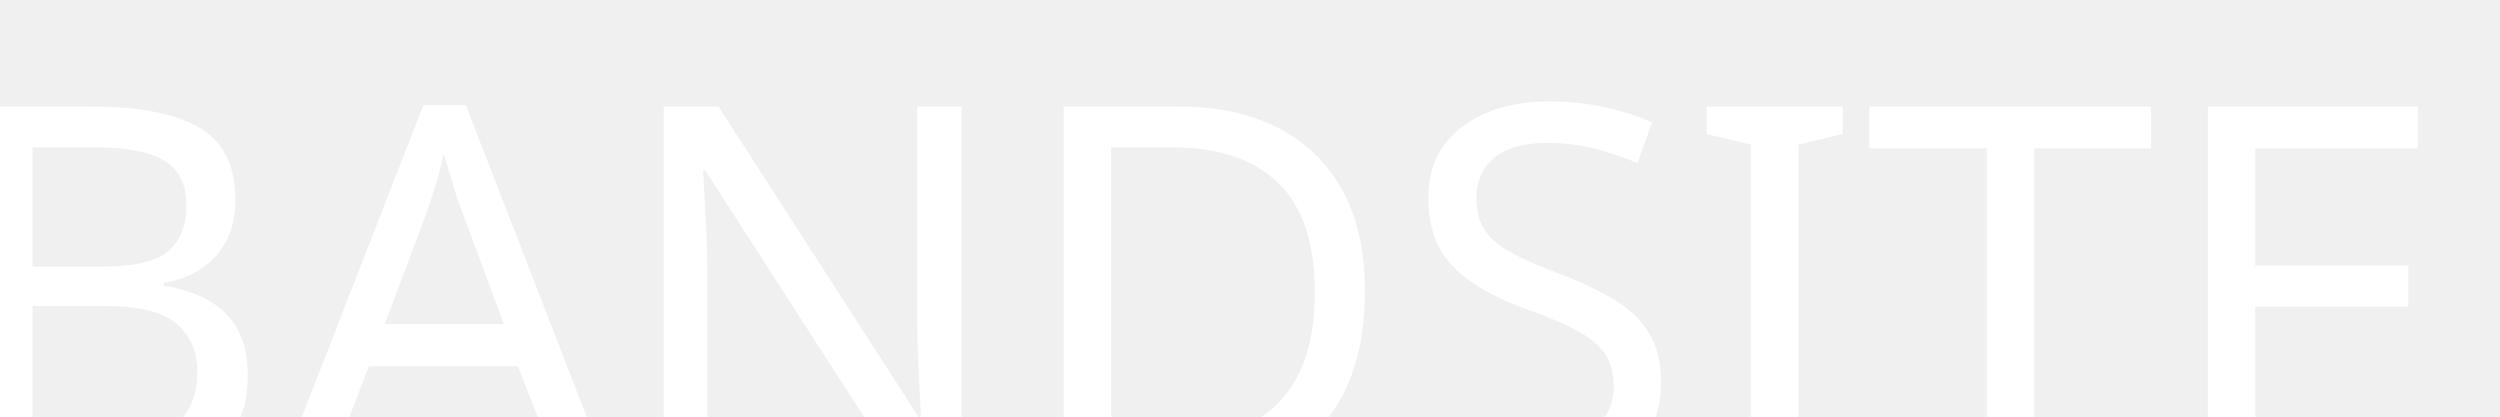
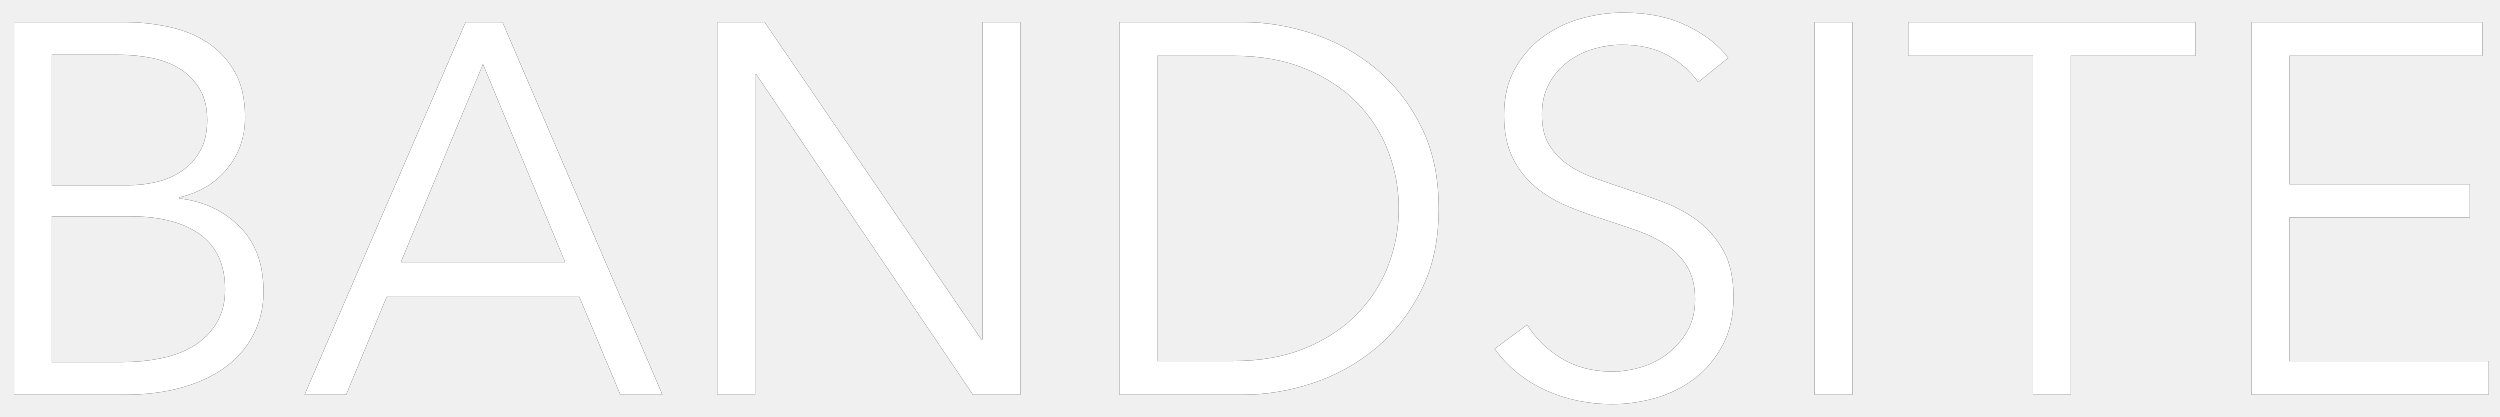
- <svg xmlns="http://www.w3.org/2000/svg" width="114px" height="19px" viewBox="0 0 114 19" version="1.1">
-   <g id="BandSite" stroke="none" stroke-width="1" fill="none" fill-rule="evenodd" font-family="AvenirNext-Regular, Avenir Next" font-size="24" font-weight="normal" line-spacing="24">
-     <g id="D-Navigation_Inventory" transform="translate(-183, -30)" fill="#FFFFFF">
-       <g id="Logo-BandSite" transform="translate(180, 28)">
-         <text id="BANDSITE">
-           <tspan x="0" y="24">BANDSITE</tspan>
-         </text>
-       </g>
+ <svg xmlns="http://www.w3.org/2000/svg" xmlns:xlink="http://www.w3.org/1999/xlink" width="114px" height="19px" viewBox="0 0 114 19" version="1.1">
+   <defs>
+     <path d="M0.64,1.008 L5.704,1.008 C6.344,1.008 6.992,1.076 7.648,1.212 C8.304,1.348 8.892,1.58 9.412,1.908 C9.932,2.236 10.356,2.68 10.684,3.24 C11.012,3.8 11.176,4.504 11.176,5.352 C11.176,6.248 10.904,7.028 10.36,7.692 C9.816,8.356 9.088,8.792 8.176,9 L8.176,9.048 C9.28,9.176 10.196,9.604 10.924,10.332 C11.652,11.06 12.016,12.048 12.016,13.296 C12.016,14 11.868,14.644 11.572,15.228 C11.276,15.812 10.856,16.308 10.312,16.716 C9.768,17.124 9.104,17.44 8.32,17.664 C7.536,17.888 6.656,18 5.68,18 L0.64,18 L0.64,1.008 Z M2.368,8.448 L5.848,8.448 C6.264,8.448 6.684,8.4 7.108,8.304 C7.532,8.208 7.92,8.044 8.272,7.812 C8.624,7.58 8.908,7.272 9.124,6.888 C9.34,6.504 9.448,6.032 9.448,5.472 C9.448,4.928 9.34,4.468 9.124,4.092 C8.908,3.716 8.616,3.408 8.248,3.168 C7.88,2.928 7.448,2.756 6.952,2.652 C6.456,2.548 5.928,2.496 5.368,2.496 L2.368,2.496 L2.368,8.448 Z M2.368,16.512 L5.584,16.512 C6.208,16.512 6.804,16.452 7.372,16.332 C7.94,16.212 8.436,16.02 8.86,15.756 C9.284,15.492 9.624,15.148 9.88,14.724 C10.136,14.3 10.264,13.792 10.264,13.2 C10.264,12.08 9.884,11.244 9.124,10.692 C8.364,10.14 7.288,9.864 5.896,9.864 L2.368,9.864 L2.368,16.512 Z M15.784,18 L13.888,18 L21.232,1.008 L22.912,1.008 L30.208,18 L28.288,18 L26.416,13.536 L17.632,13.536 L15.784,18 Z M18.28,11.952 L25.768,11.952 L22.024,2.928 L18.28,11.952 Z M44.752,15.48 L44.8,15.48 L44.8,1.008 L46.528,1.008 L46.528,18 L44.368,18 L34.48,3.384 L34.432,3.384 L34.432,18 L32.704,18 L32.704,1.008 L34.864,1.008 L44.752,15.48 Z M51.04,1.008 L56.68,1.008 C57.736,1.008 58.796,1.184 59.86,1.536 C60.924,1.888 61.884,2.42 62.74,3.132 C63.596,3.844 64.288,4.732 64.816,5.796 C65.344,6.86 65.608,8.096 65.608,9.504 C65.608,10.928 65.344,12.168 64.816,13.224 C64.288,14.28 63.596,15.164 62.74,15.876 C61.884,16.588 60.924,17.12 59.86,17.472 C58.796,17.824 57.736,18 56.68,18 L51.04,18 L51.04,1.008 Z M52.768,16.464 L56.2,16.464 C57.48,16.464 58.596,16.264 59.548,15.864 C60.5,15.464 61.288,14.94 61.912,14.292 C62.536,13.644 63.004,12.904 63.316,12.072 C63.628,11.24 63.784,10.384 63.784,9.504 C63.784,8.624 63.628,7.768 63.316,6.936 C63.004,6.104 62.536,5.364 61.912,4.716 C61.288,4.068 60.5,3.544 59.548,3.144 C58.596,2.744 57.48,2.544 56.2,2.544 L52.768,2.544 L52.768,16.464 Z M77.44,3.744 C77.072,3.232 76.6,2.82 76.024,2.508 C75.448,2.196 74.752,2.04 73.936,2.04 C73.52,2.04 73.096,2.104 72.664,2.232 C72.232,2.36 71.84,2.556 71.488,2.82 C71.136,3.084 70.852,3.416 70.636,3.816 C70.42,4.216 70.312,4.688 70.312,5.232 C70.312,5.776 70.416,6.224 70.624,6.576 C70.832,6.928 71.108,7.228 71.452,7.476 C71.796,7.724 72.188,7.928 72.628,8.088 C73.068,8.248 73.528,8.408 74.008,8.568 C74.6,8.76 75.196,8.968 75.796,9.192 C76.396,9.416 76.936,9.708 77.416,10.068 C77.896,10.428 78.288,10.884 78.592,11.436 C78.896,11.988 79.048,12.688 79.048,13.536 C79.048,14.384 78.884,15.116 78.556,15.732 C78.228,16.348 77.804,16.856 77.284,17.256 C76.764,17.656 76.172,17.952 75.508,18.144 C74.844,18.336 74.176,18.432 73.504,18.432 C72.992,18.432 72.48,18.38 71.968,18.276 C71.456,18.172 70.968,18.016 70.504,17.808 C70.04,17.6 69.608,17.336 69.208,17.016 C68.808,16.696 68.456,16.328 68.152,15.912 L69.64,14.808 C70.008,15.416 70.524,15.924 71.188,16.332 C71.852,16.74 72.632,16.944 73.528,16.944 C73.96,16.944 74.4,16.876 74.848,16.74 C75.296,16.604 75.7,16.396 76.06,16.116 C76.42,15.836 76.716,15.492 76.948,15.084 C77.18,14.676 77.296,14.2 77.296,13.656 C77.296,13.064 77.18,12.572 76.948,12.18 C76.716,11.788 76.408,11.46 76.024,11.196 C75.64,10.932 75.2,10.712 74.704,10.536 C74.208,10.36 73.688,10.184 73.144,10.008 C72.584,9.832 72.032,9.632 71.488,9.408 C70.944,9.184 70.456,8.892 70.024,8.532 C69.592,8.172 69.244,7.728 68.98,7.2 C68.716,6.672 68.584,6.024 68.584,5.256 C68.584,4.44 68.748,3.736 69.076,3.144 C69.404,2.552 69.832,2.064 70.36,1.68 C70.888,1.296 71.472,1.016 72.112,0.84 C72.752,0.664 73.384,0.576 74.008,0.576 C75.16,0.576 76.144,0.78 76.96,1.188 C77.776,1.596 78.392,2.08 78.808,2.64 L77.44,3.744 Z M84.472,18 L82.744,18 L82.744,1.008 L84.472,1.008 L84.472,18 Z M94.432,18 L92.704,18 L92.704,2.544 L87.016,2.544 L87.016,1.008 L100.12,1.008 L100.12,2.544 L94.432,2.544 L94.432,18 Z M104.392,16.464 L113.488,16.464 L113.488,18 L102.664,18 L102.664,1.008 L113.2,1.008 L113.2,2.544 L104.392,2.544 L104.392,8.4 L112.624,8.4 L112.624,9.912 L104.392,9.912 L104.392,16.464 Z" id="path-1" />
+   </defs>
+   <g id="Page-1" stroke="none" stroke-width="1" fill="none" fill-rule="evenodd">
+     <g id="BANDSITE">
+       <use fill="#000000" xlink:href="#path-1" />
+       <use fill="#FFFFFF" xlink:href="#path-1" />
    </g>
  </g>
</svg>
